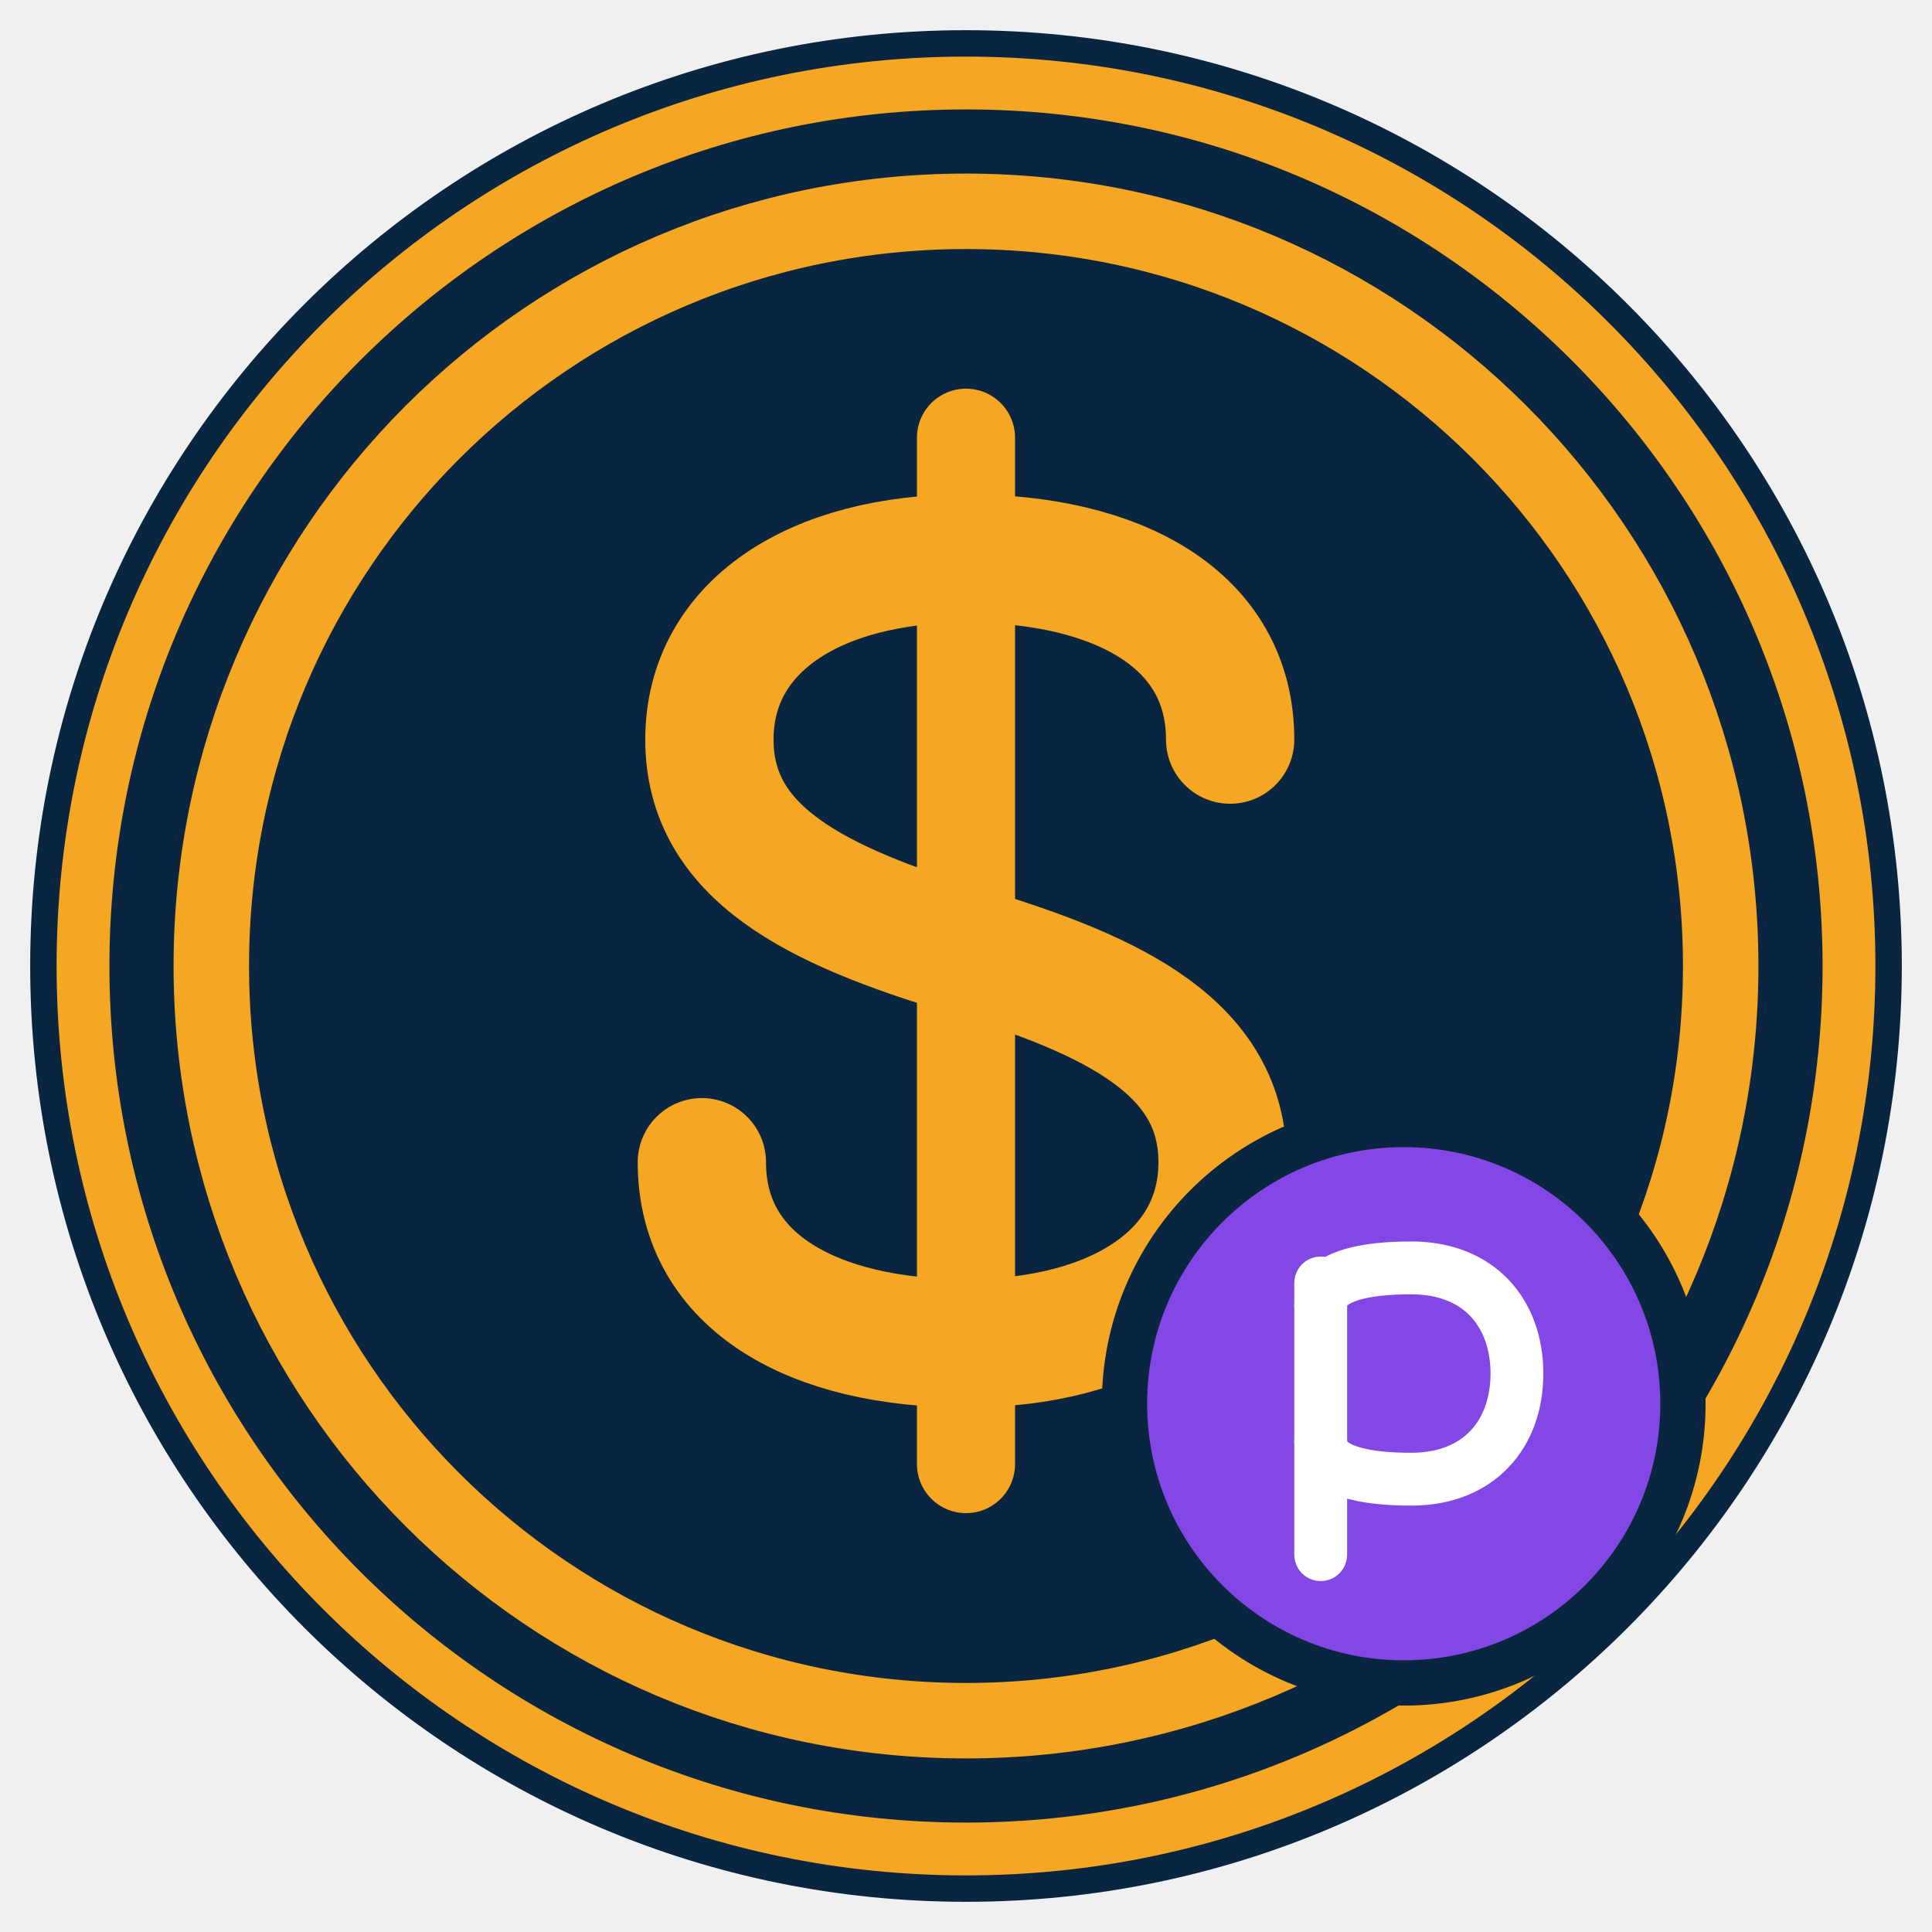
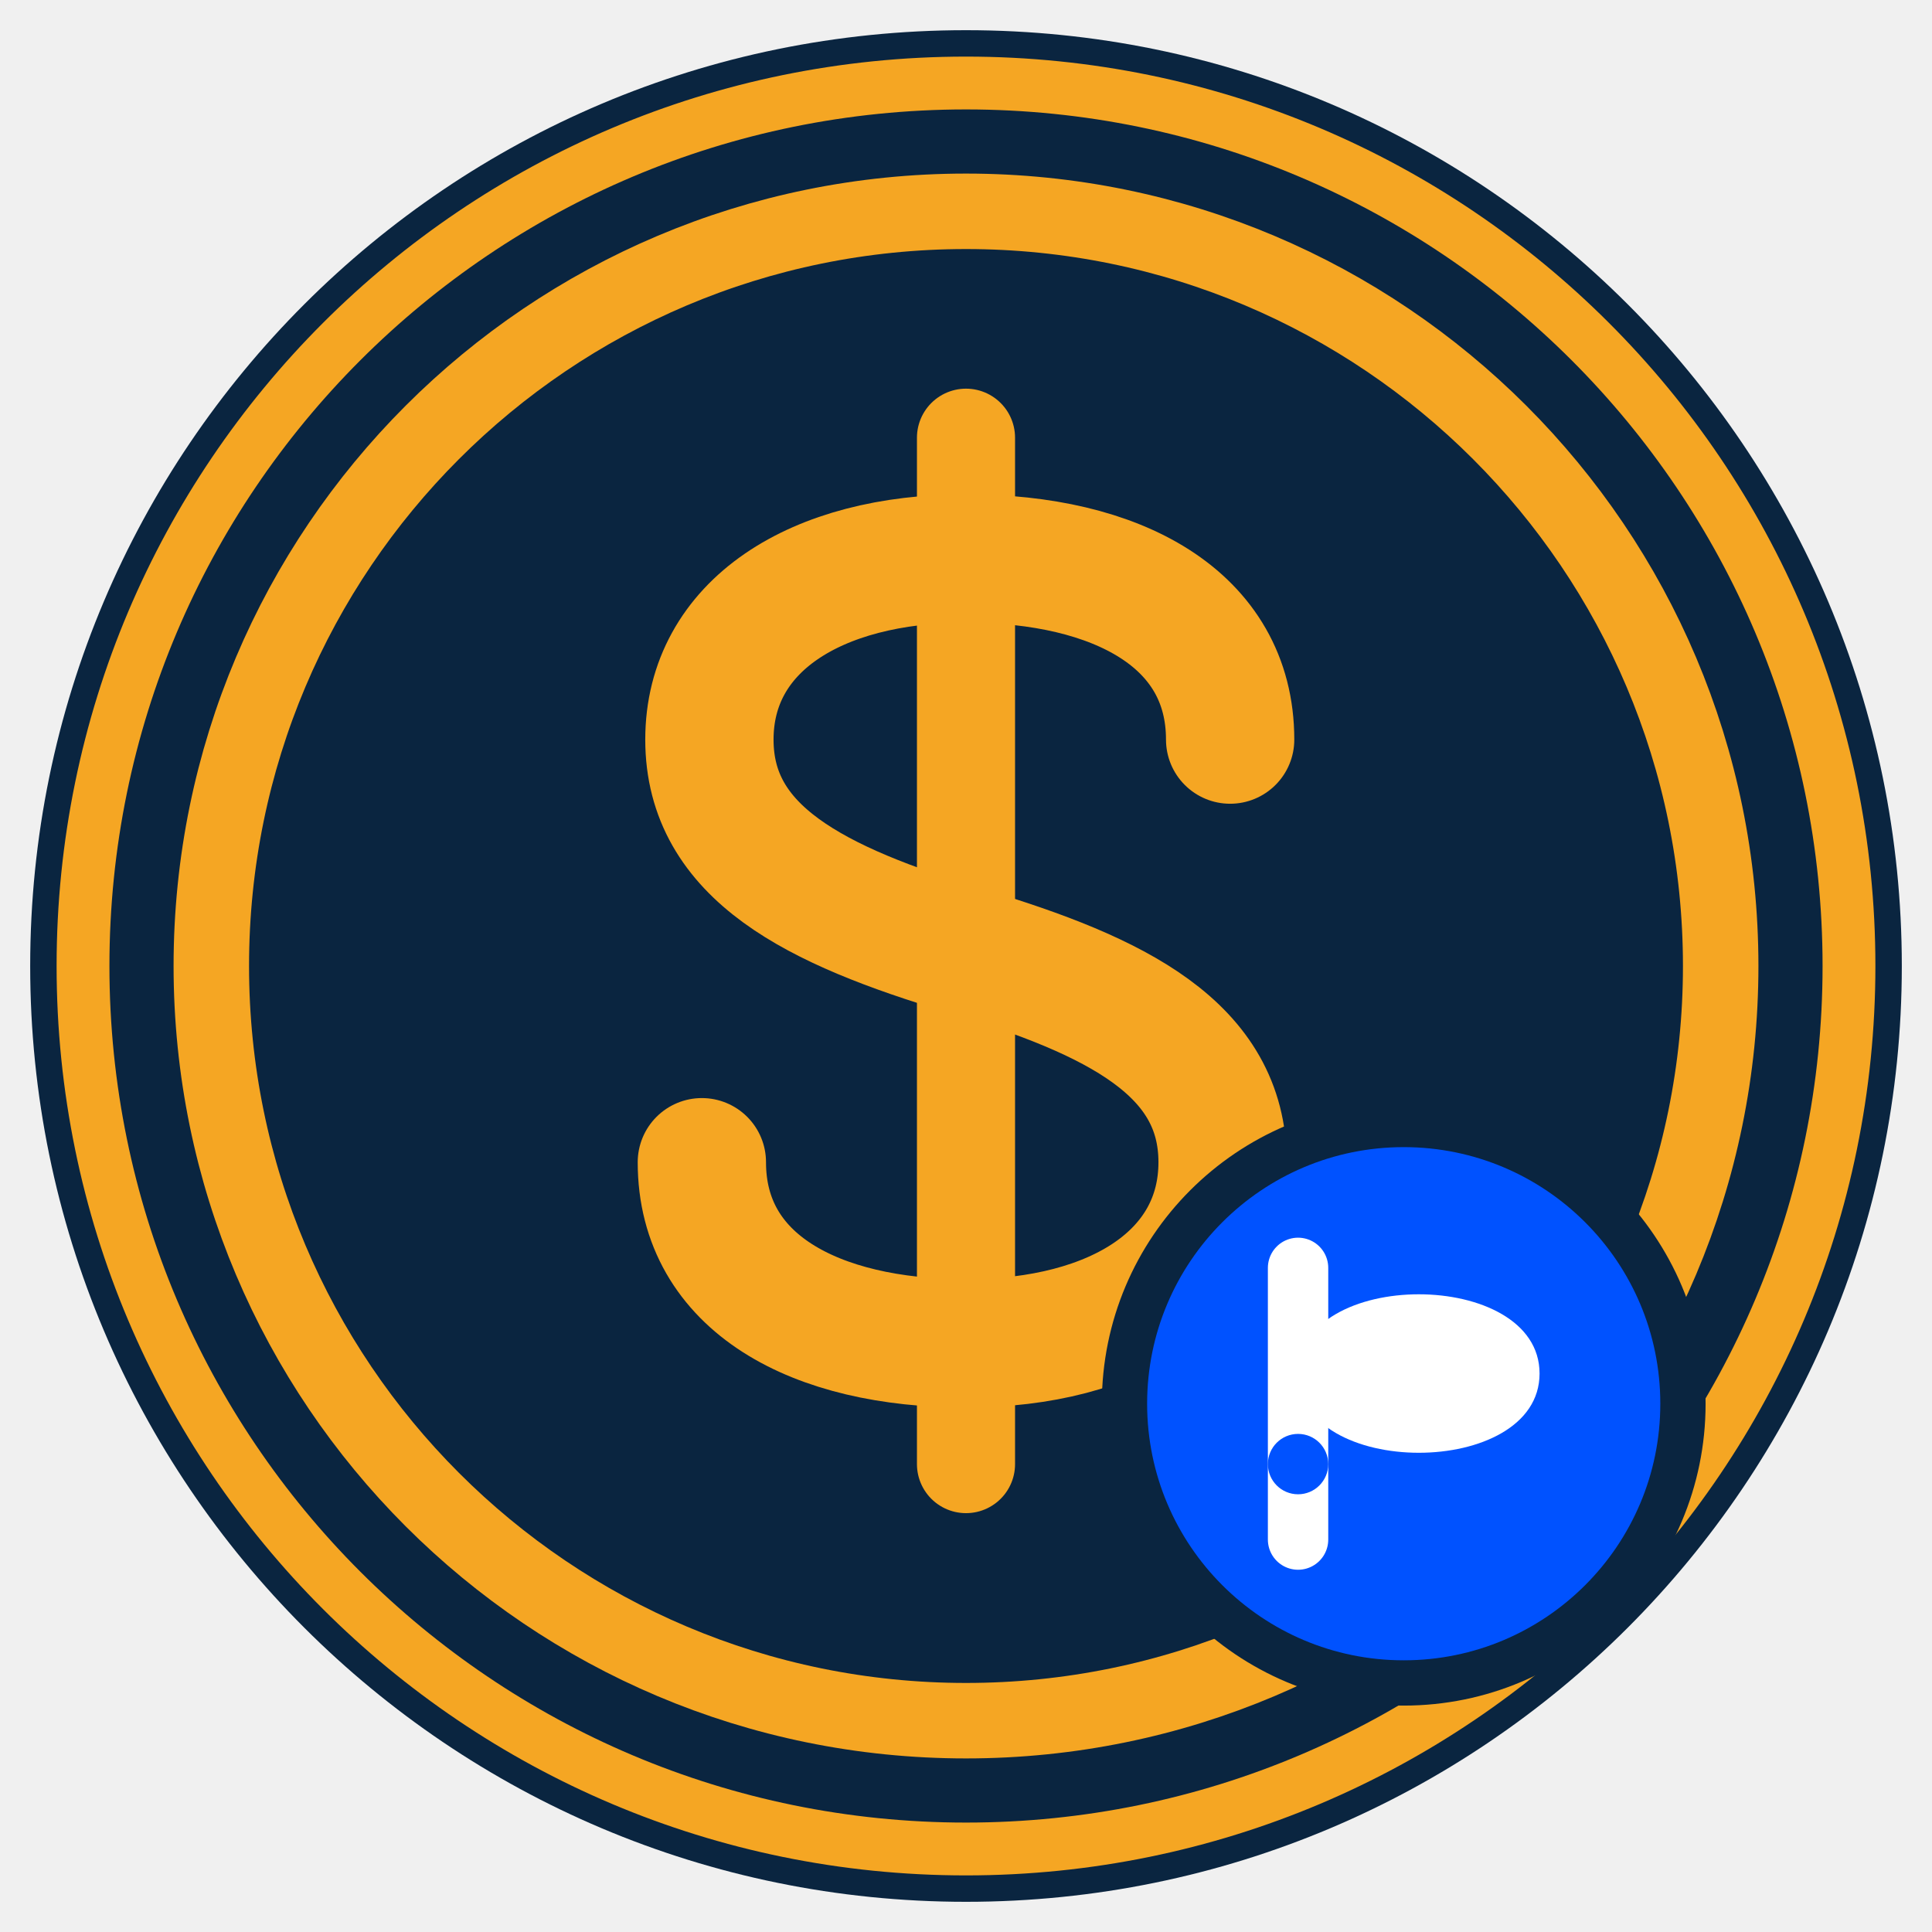
- <svg xmlns="http://www.w3.org/2000/svg" viewBox="0 0 256 256" width="256" height="256" role="img" aria-label="pQUSD">
+ <svg xmlns="http://www.w3.org/2000/svg" viewBox="0 0 256 256" width="256" height="256" role="img" aria-label="baseQUSD">
  <circle cx="128" cy="128" r="124" fill="#0A2540" />
  <circle cx="128" cy="128" r="117" fill="none" stroke="#F5A623" stroke-width="7" />
  <g stroke="#F5A623" fill="none" stroke-linecap="round">
    <circle cx="128" cy="128" r="100" stroke-width="10" />
  </g>
  <g stroke="#F5A623" fill="none" stroke-linecap="round" stroke-linejoin="round">
    <path d="M163 98              C163 82 148 74 128 74              C108 74 94 83 94 98              C94 113 108 120 128 126              C148 132 162 139 162 154              C162 169 148 178 128 178              C108 178 93 170 93 154" stroke-width="17" />
    <path d="M128 58 L128 194" stroke-width="13" />
  </g>
  <g transform="translate(186,186)">
    <circle cx="0" cy="0" r="40" fill="#0A2540" />
-     <circle cx="0" cy="0" r="34" fill="#8247E5" />
-     <g fill="none" stroke="#FFFFFF" stroke-linecap="round" stroke-linejoin="round">
-       <path d="M-11 -16 L-11 20" stroke-width="7" />
-       <path d="M-11 -13                C-11 -17 -5 -18 1 -18                C10 -18 15 -12 15 -4                C15 4 10 10 1 10                C-5 10 -11 9 -11 5" stroke-width="7" />
-     </g>
+     <circle cx="0" cy="0" r="34" fill="#0052FF" />
+     <line x1="-14" y1="-18" x2="-14" y2="18" stroke="#FFFFFF" stroke-width="8" stroke-linecap="round" />
+     <path d="M-14 -4 C-14 -18 18 -18 18 -4 C18 10 -14 10 -14 -4" fill="#FFFFFF" />
+     <circle cx="-14" cy="8" r="4" fill="#0052FF" />
  </g>
</svg>
